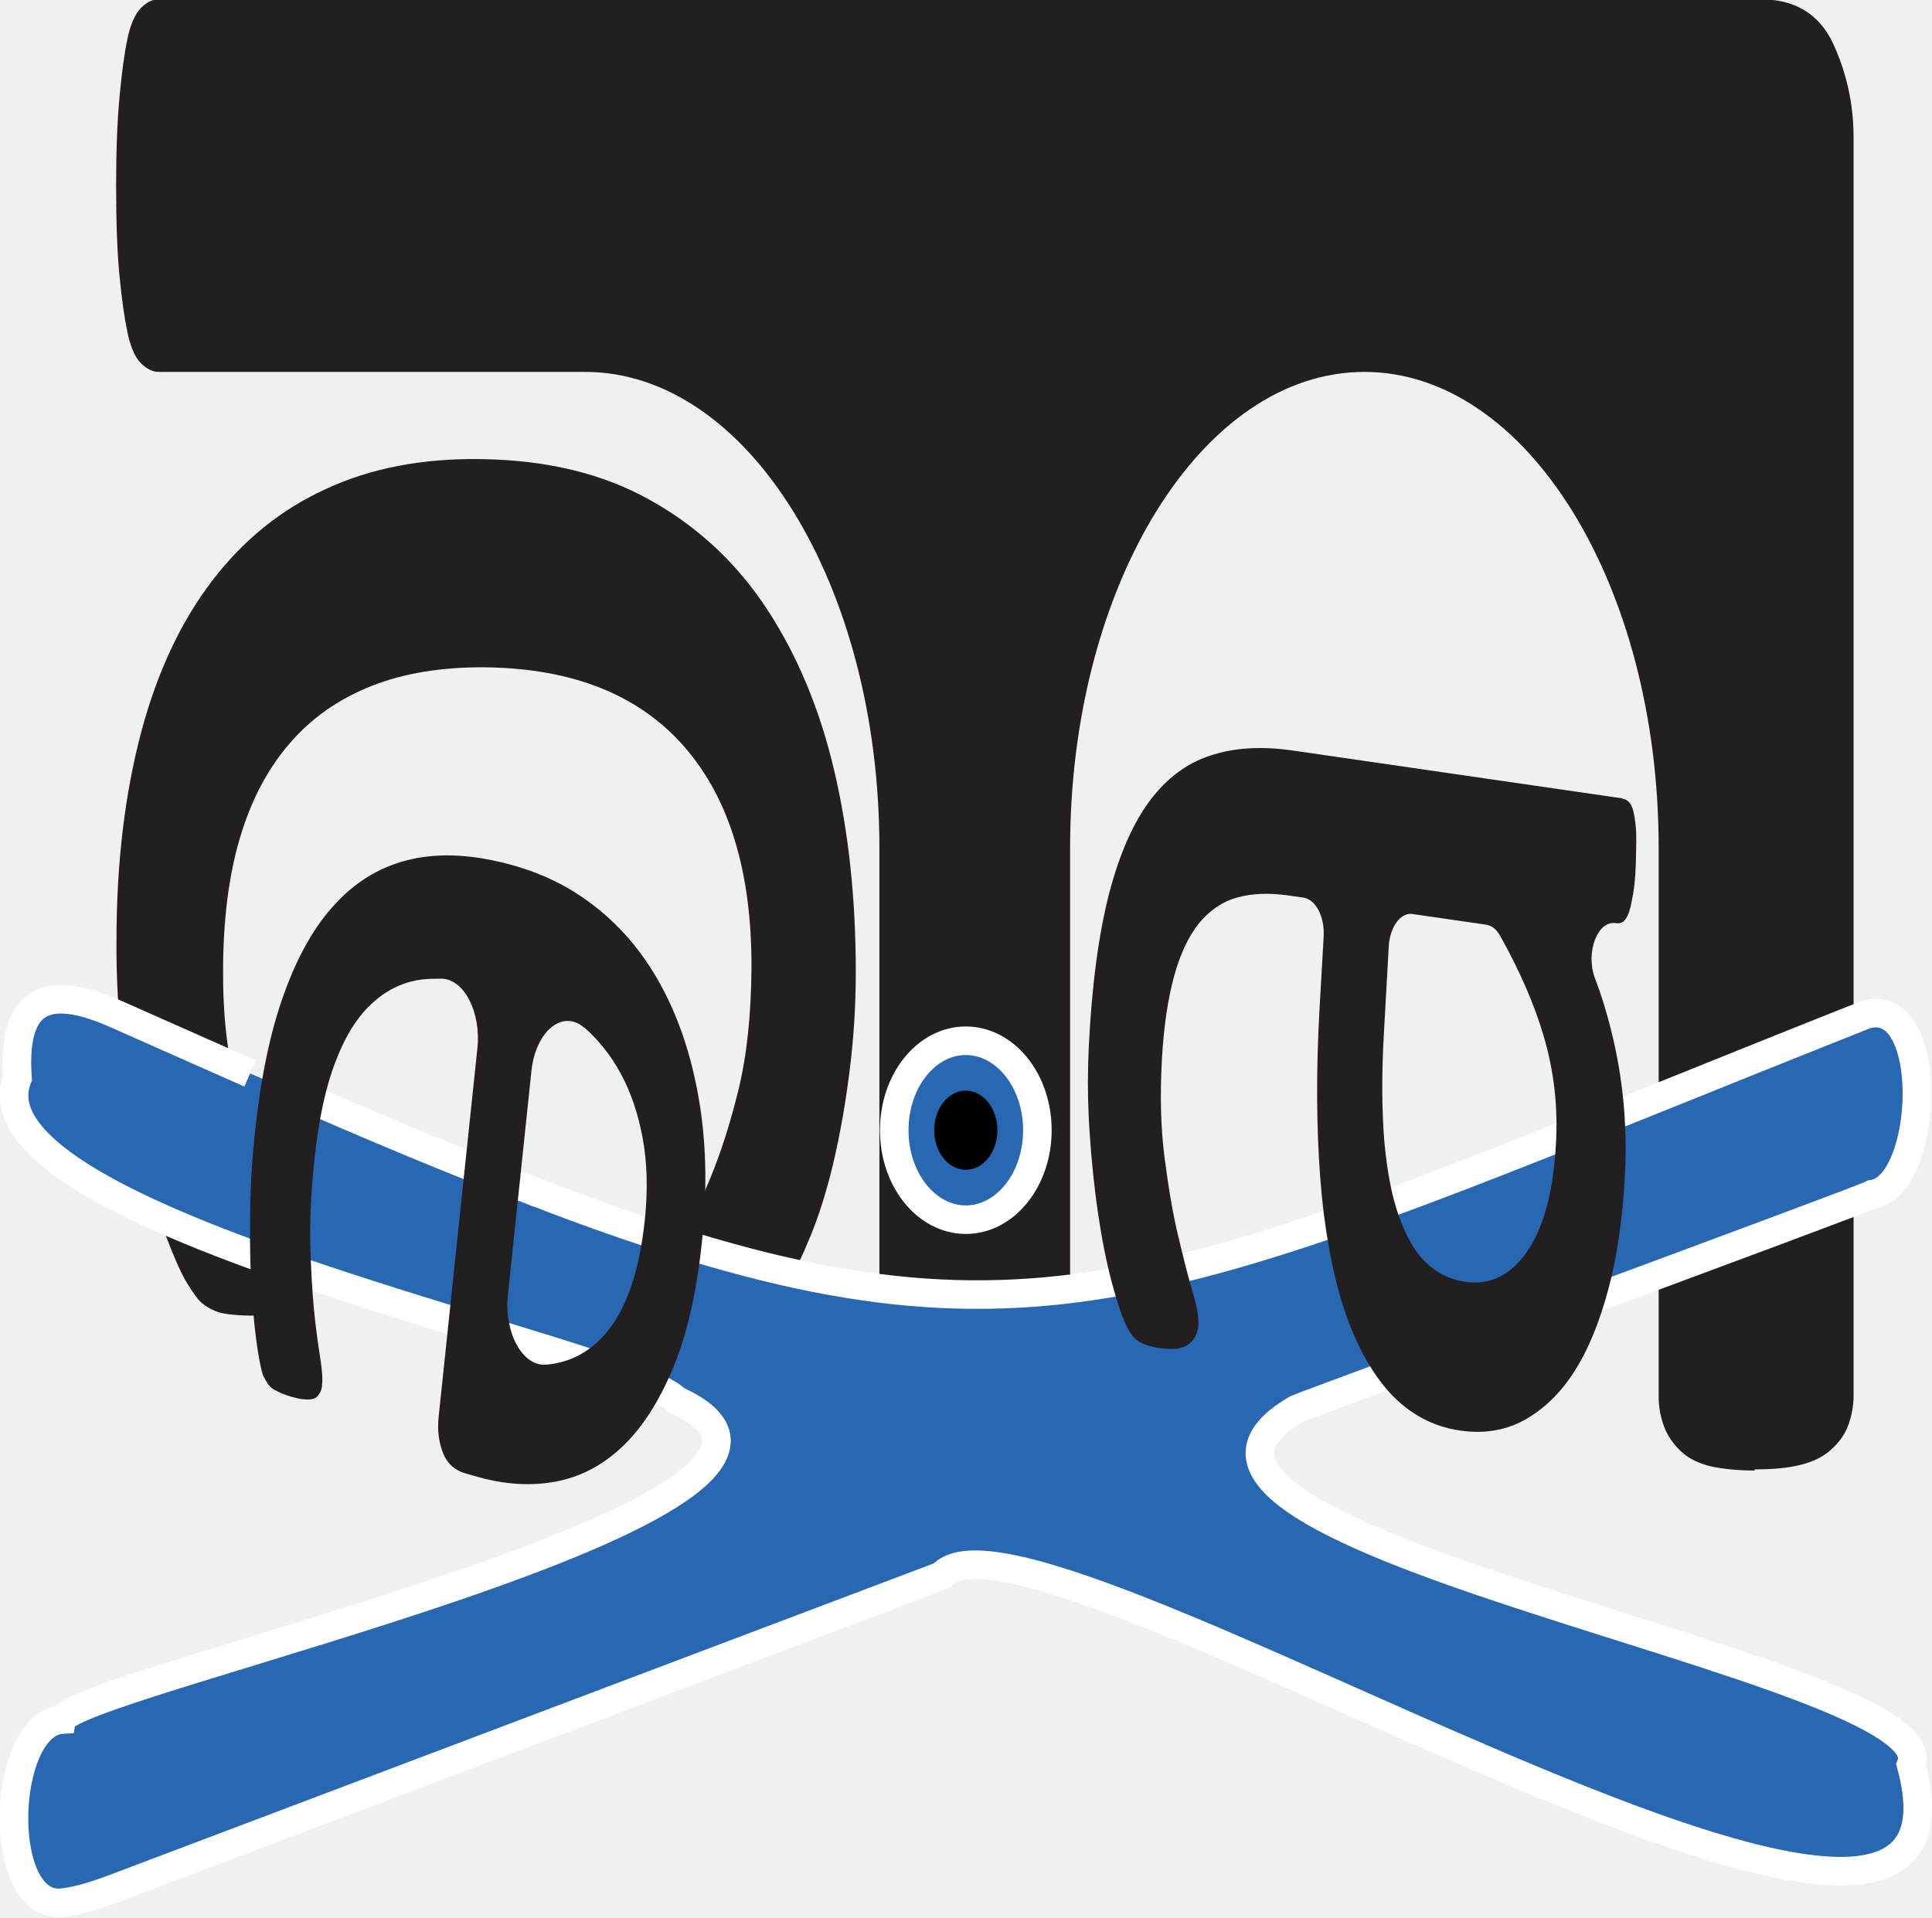
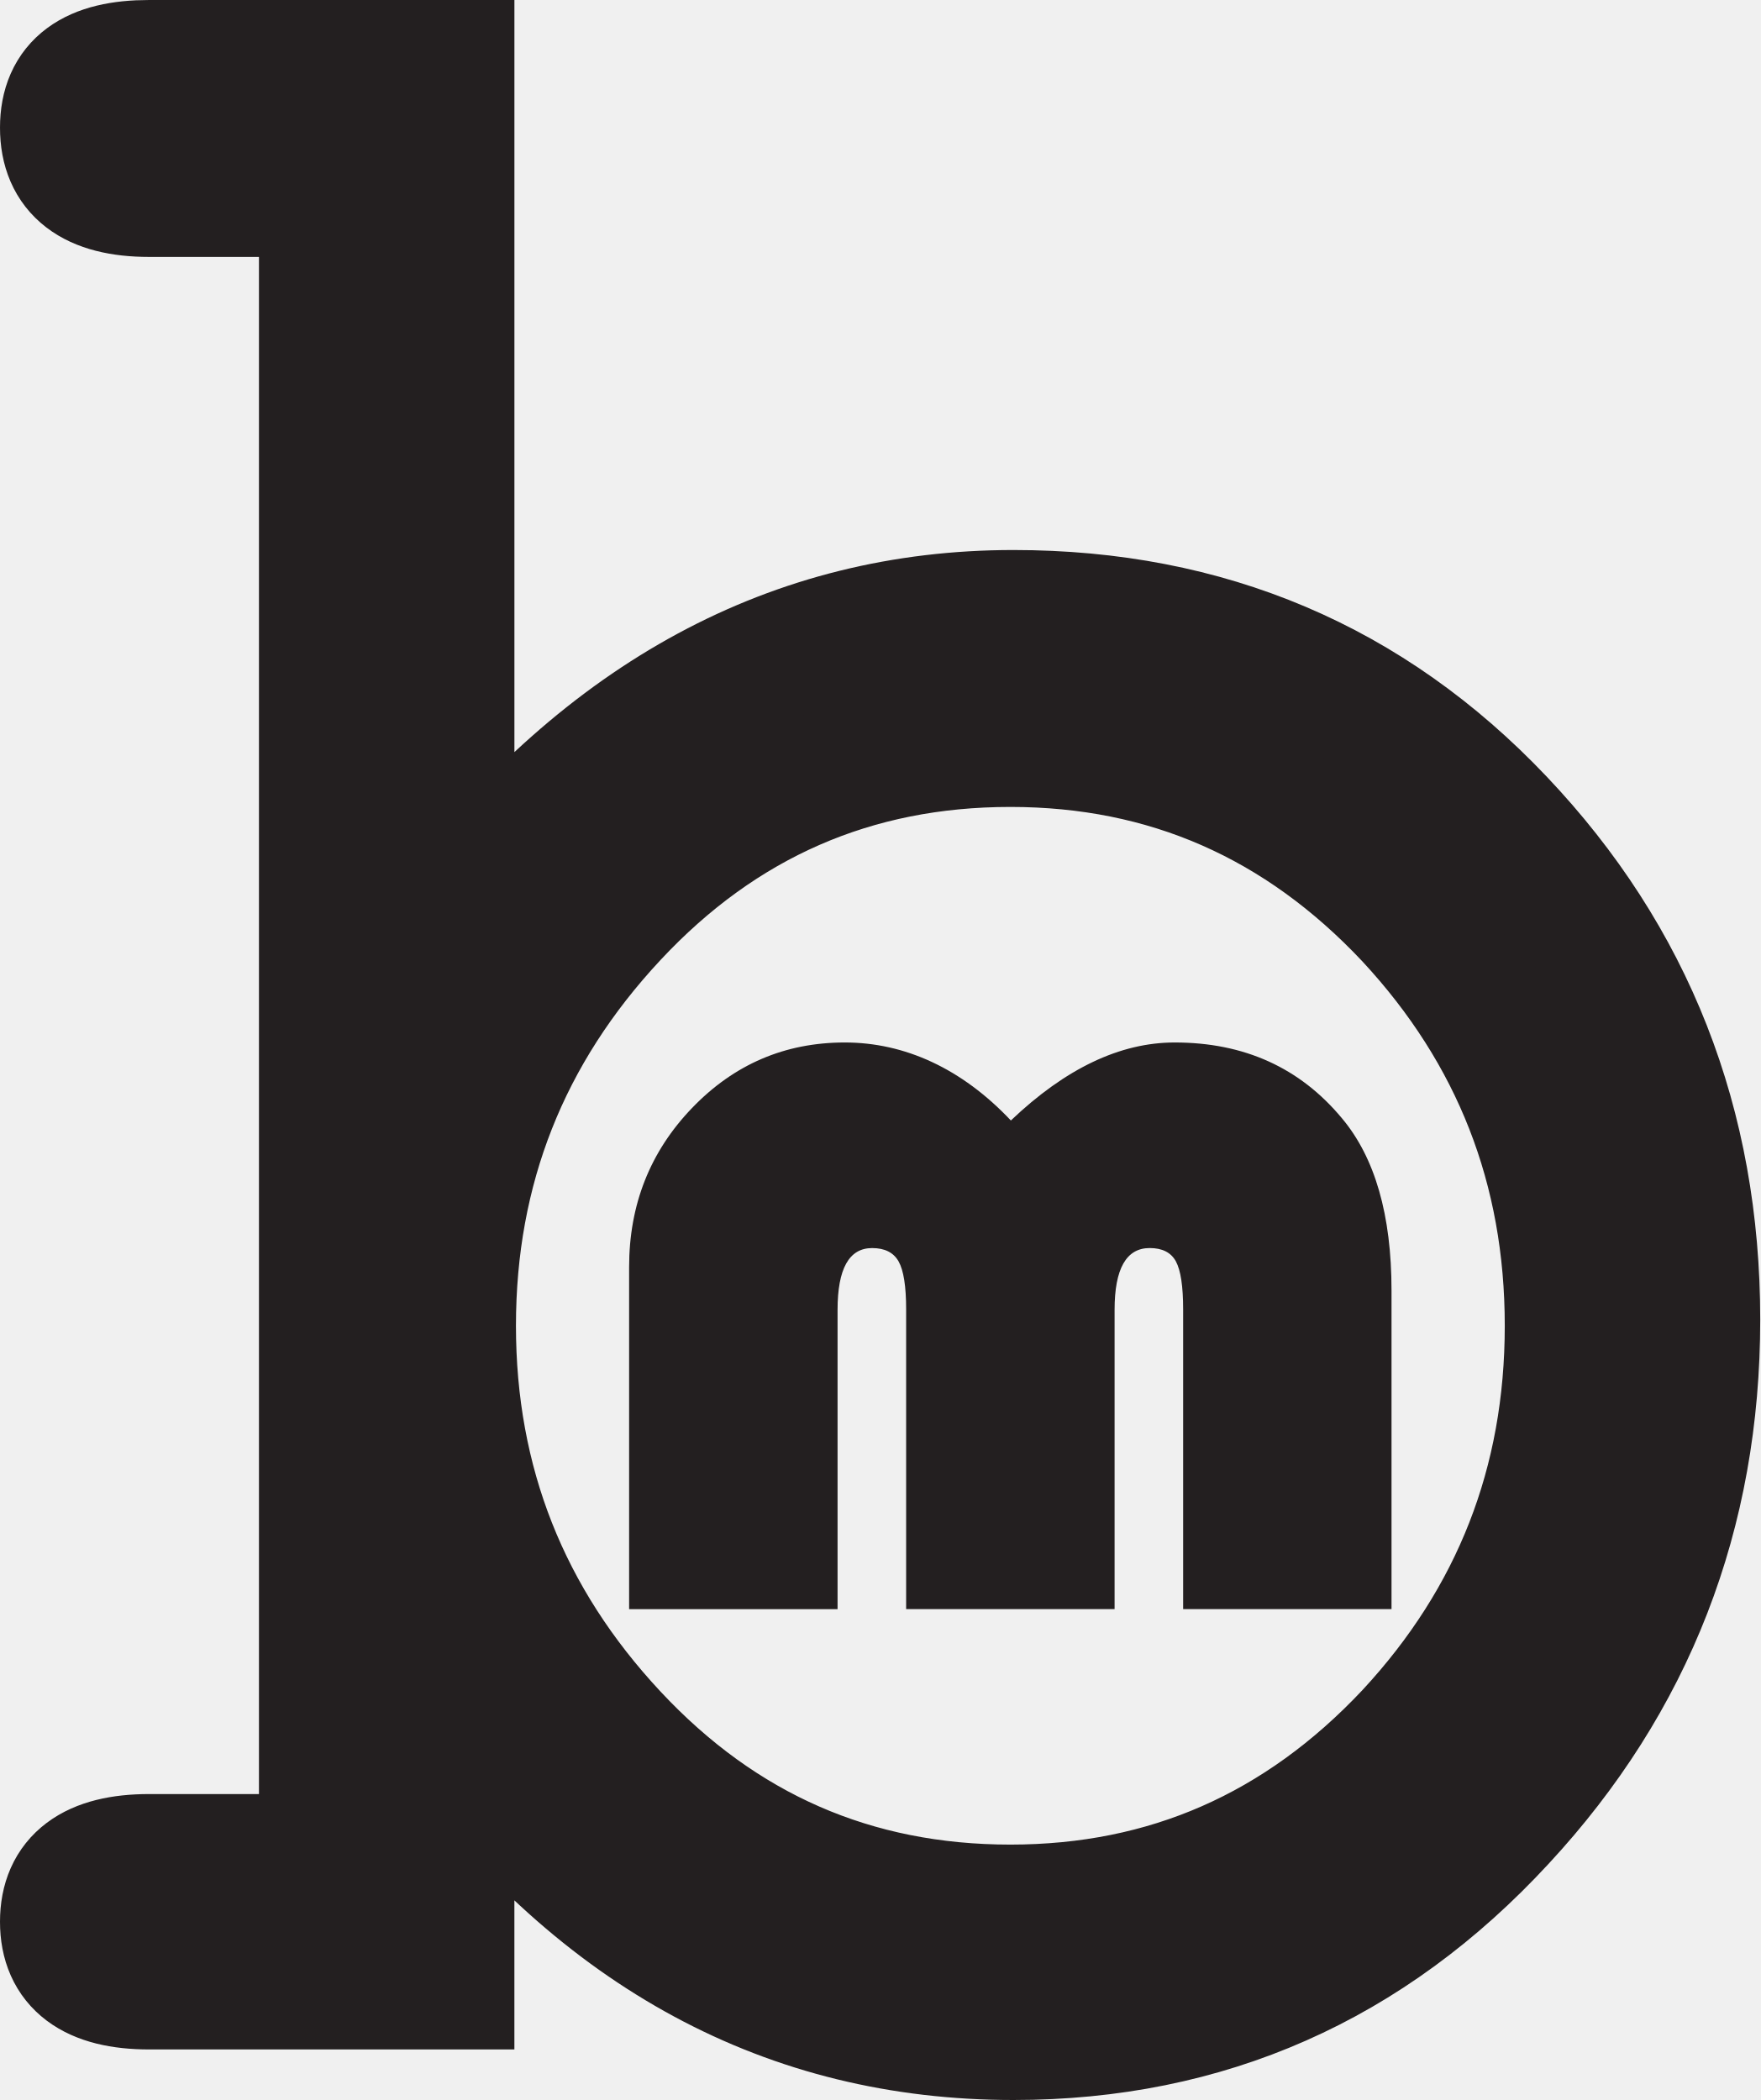
- <svg xmlns="http://www.w3.org/2000/svg" id="Layer_1" data-name="Layer 1" viewBox="0 0 50.75 50.38">
+ <svg xmlns="http://www.w3.org/2000/svg" id="Layer_1" data-name="Layer 1" viewBox="0 0 763.89 911.53">
  <defs>
    <style>
      .cls-1 {
-         fill: #2867b2;
-         stroke: #fff;
+         stroke: #231f20;
        stroke-miterlimit: 10;
-         stroke-width: .75px;
+         stroke-width: 55px;
      }

-       .cls-2 {
+       .cls-1, .cls-2 {
        fill: #231f20;
      }
    </style>
  </defs>
-   <path class="cls-2" d="m46.1,38.63c-.45,0-.83-.04-1.16-.11-.33-.08-.59-.21-.79-.4-.2-.19-.35-.41-.44-.65-.09-.25-.14-.5-.14-.77v-14.43c0-6.9-3.46-12.5-7.73-12.5h0c-4.27,0-7.73,5.6-7.73,12.5v12.95c0,.26-.04.52-.12.77-.08.25-.22.46-.4.65-.19.19-.44.32-.75.4-.32.08-.72.11-1.21.11-.44,0-.83-.04-1.14-.11-.32-.08-.57-.21-.77-.4-.2-.19-.35-.41-.46-.65-.11-.25-.16-.5-.16-.77v-12.95c0-6.9-3.46-12.5-7.73-12.5H4.17c-.16,0-.32-.08-.47-.23-.15-.15-.27-.42-.35-.8-.08-.38-.15-.87-.21-1.48-.06-.61-.09-1.4-.09-2.39,0-.91.03-1.69.09-2.33.06-.64.13-1.16.21-1.53.08-.38.2-.64.35-.8.15-.15.31-.23.47-.23h42.07c.91,0,1.55.39,1.91,1.16.36.78.54,1.6.54,2.47v33.06c0,.26-.05.52-.14.77-.09.25-.25.46-.46.65-.21.19-.49.32-.83.4-.34.08-.73.11-1.18.11Z" />
-   <path class="cls-2" d="m6.56,34.56c-.22,0-.42-.02-.58-.04-.16-.02-.3-.06-.41-.12-.11-.05-.21-.12-.29-.19-.09-.08-.21-.25-.37-.51s-.36-.72-.6-1.36c-.24-.64-.45-1.36-.64-2.15-.19-.8-.34-1.66-.45-2.6-.11-.93-.17-1.9-.16-2.9,0-2.06.23-3.88.65-5.46s1.05-2.91,1.86-3.97c.81-1.06,1.8-1.87,2.98-2.41,1.18-.55,2.53-.81,4.06-.79,1.74.02,3.24.38,4.49,1.09,1.25.7,2.27,1.66,3.06,2.87.79,1.21,1.38,2.62,1.76,4.25.38,1.63.56,3.38.56,5.27,0,.91-.06,1.8-.17,2.65-.11.86-.25,1.64-.42,2.36-.17.72-.37,1.36-.6,1.92-.23.56-.42.96-.58,1.22-.16.25-.28.43-.38.52-.09.09-.2.17-.33.23-.12.06-.27.1-.42.12-.16.02-.35.03-.59.02-.51,0-.87-.11-1.07-.3-.2-.19-.3-.43-.3-.7,0-.32.11-.68.33-1.09.22-.41.46-.93.72-1.57.26-.63.51-1.4.73-2.3.22-.9.33-1.96.34-3.19.01-2.52-.58-4.46-1.77-5.82-1.19-1.36-2.93-2.05-5.21-2.08-1.14-.01-2.14.15-3,.49-.86.34-1.58.84-2.16,1.52-.58.67-1.01,1.5-1.3,2.48-.29.98-.43,2.11-.44,3.38s.11,2.27.34,3.18c.23.91.49,1.71.77,2.38.28.67.53,1.24.76,1.69.23.46.34.81.34,1.07,0,.15-.03.28-.08.38-.05.1-.14.19-.27.27-.13.07-.28.12-.47.15-.19.03-.42.04-.68.04Z" />
-   <path class="cls-1" d="m6.57,28.2c-1.11-.49-2.28-1.01-3.52-1.56-1.52-.67-2.76-.69-2.59,1.68-1.5,3.77,16.17,7.19,17.3,8.46,6.07,2.73-15.88,7.43-16.12,8.39-1.64.09-1.78,5.15.08,4.8.33-.04.78-.17,1.33-.38,0,0,21.69-8.2,21.69-8.2,2.29-2.65,27.99,14.21,25.46,4.97,1.03-2.54-22.06-5.95-16.13-9.35.24-.11,14.91-5.51,15.12-5.64,1.48-.21,1.68-5.23-.17-4.72-17.06,6.77-21.14,9.28-31.81,5.79-.94-.31-1.94-.66-2.99-1.07-.1-.03-.19-.07-.29-.11-.69-.26-1.4-.55-2.15-.85-1.13-.46-2.32-.96-3.6-1.52" />
-   <ellipse class="cls-1" cx="25.37" cy="29.69" rx="1.88" ry="2.35" />
-   <ellipse cx="25.37" cy="29.69" rx=".83" ry="1.04" />
-   <path class="cls-2" d="m12.25,38.71c-.31-.08-.51-.27-.62-.56s-.14-.59-.11-.91l1.02-9.7c.1-.94-.34-1.81-.93-1.83-.18,0-.35,0-.52.02-.49.06-.93.27-1.32.63-.39.36-.71.87-.96,1.54-.26.67-.44,1.52-.55,2.56-.09.82-.12,1.56-.11,2.23.02.66.05,1.24.1,1.74.05.5.11.91.16,1.23.05.32.07.56.05.72,0,.09-.03.17-.07.23-.04.06-.08.11-.14.13-.06.02-.14.03-.24.02-.1,0-.22-.03-.36-.07-.1-.03-.19-.06-.26-.09-.07-.03-.14-.07-.2-.1-.06-.04-.11-.08-.15-.14-.04-.06-.08-.13-.12-.21s-.09-.31-.15-.68c-.06-.37-.11-.85-.15-1.42-.04-.58-.06-1.23-.05-1.98,0-.74.04-1.52.13-2.34.15-1.42.4-2.63.76-3.62.36-1,.81-1.8,1.37-2.39.56-.6,1.22-.98,1.98-1.15.76-.17,1.63-.12,2.59.14s1.72.67,2.41,1.25c.69.58,1.25,1.31,1.68,2.17.43.86.73,1.84.9,2.94.17,1.1.18,2.28.05,3.54-.14,1.35-.4,2.47-.77,3.35-.37.88-.81,1.56-1.33,2.05-.52.49-1.1.79-1.74.91-.64.12-1.31.08-2-.11l-.36-.1Zm1.09-4.69c-.1.98.38,1.87.99,1.83.52-.04.98-.24,1.37-.6.67-.62,1.08-1.69,1.24-3.22.08-.78.06-1.5-.06-2.14-.12-.64-.31-1.2-.57-1.68-.26-.48-.58-.88-.95-1.21,0,0,0,0-.01,0-.57-.5-1.28.09-1.39,1.13l-.62,5.9Z" />
-   <path class="cls-2" d="m42.62,20.98c.11.02.2.09.25.22.05.13.08.31.1.53.02.22.01.54,0,.95s-.05.72-.1.95c-.04.24-.09.4-.16.5-.06.1-.15.14-.27.12h0c-.48-.07-.79.77-.55,1.43.2.52.36,1.07.49,1.63.27,1.17.37,2.37.3,3.62-.06,1.1-.2,2.07-.43,2.93-.23.86-.52,1.58-.89,2.16-.37.58-.81,1-1.31,1.28-.51.28-1.07.37-1.69.28-.72-.1-1.34-.44-1.85-.99-.51-.56-.91-1.31-1.22-2.25-.3-.95-.51-2.08-.61-3.4-.1-1.32-.11-2.79-.02-4.41l.11-1.93c.03-.52-.21-.97-.53-1.02l-.42-.06c-.5-.07-.94-.05-1.33.06-.39.11-.72.34-1,.68-.27.34-.49.8-.65,1.39-.16.58-.27,1.31-.32,2.19-.05.94-.03,1.8.07,2.56.1.77.21,1.45.35,2.03.14.59.26,1.08.38,1.48.12.4.17.69.16.87,0,.12-.03.23-.08.32-.04.09-.1.16-.19.22-.08.06-.18.09-.3.11-.12.01-.25.01-.4-.01-.24-.03-.43-.09-.56-.16-.14-.07-.26-.22-.37-.45-.11-.23-.24-.61-.38-1.14-.14-.53-.26-1.14-.36-1.82-.11-.75-.19-1.58-.24-2.47-.03-.63-.03-1.26,0-1.88.08-1.62.26-2.97.54-4.05.27-1.02.62-1.82,1.06-2.41.44-.59.97-.99,1.59-1.19.62-.21,1.33-.25,2.13-.14l8.68,1.26Zm-5.51,3.03c-.32-.05-.6.34-.63.85l-.13,2.33c-.06,1.05-.05,1.97.01,2.75.07.79.19,1.45.38,1.99.19.54.42.95.71,1.23.29.28.63.45,1.02.51.67.1,1.22-.17,1.65-.8.43-.63.68-1.56.75-2.79.06-1-.05-1.95-.32-2.86-.24-.82-.62-1.7-1.14-2.63-.1-.18-.23-.28-.38-.3l-1.93-.28Z" />
+   <path class="cls-1" d="m736.39,572.8c0,84.24-28.16,156.72-84.46,217.46-57.64,62.51-128.35,93.77-212.14,93.77-97.54,0-178.89-43.89-244.06-131.67v109.73H64.74c-24.83,0-37.24-9.31-37.24-27.93s12.41-27.93,37.24-27.93h75.14V84.02h-75.14c-24.83,0-37.24-9.53-37.24-28.59s12.41-27.93,37.24-27.93h131v370.41c67.38-87.78,148.73-131.67,244.06-131.67,84.23,0,154.72,29.93,211.47,89.78,56.74,59.85,85.12,132.12,85.12,216.79Zm-55.86,2.66c0-68.27-23.06-127.23-69.16-176.89-47.45-50.54-105.07-75.81-172.9-75.81s-125.14,25.05-171.9,75.15c-46.78,50.1-70.16,109.29-70.16,177.56s23.38,127.46,70.16,177.56c46.77,50.1,104.07,75.14,171.9,75.14s125.46-25.27,172.9-75.81c46.1-49.65,69.16-108.61,69.16-176.89Z" />
+   <path class="cls-2" d="m603.91,698.45h-90.46v-130.12c0-10-1.05-16.93-3.14-20.8-2.1-3.87-5.89-5.8-11.37-5.8-10.16,0-15.24,8.95-15.24,26.85v129.88h-90.46v-130.12c0-10-1.09-16.93-3.27-20.8-2.18-3.87-6.01-5.8-11.49-5.8-10,0-15,8.95-15,26.85v129.88h-90.46v-148.5c0-27.09,9.11-50.1,27.33-69.05,18.22-18.95,40.31-28.42,66.27-28.42s50.79,11.29,72.07,33.86c23.7-22.57,47.4-33.86,71.11-33.86,30.15,0,54.34,10.97,72.56,32.89,14.35,17.09,21.52,42,21.52,74.74v138.35Z" />
</svg>
